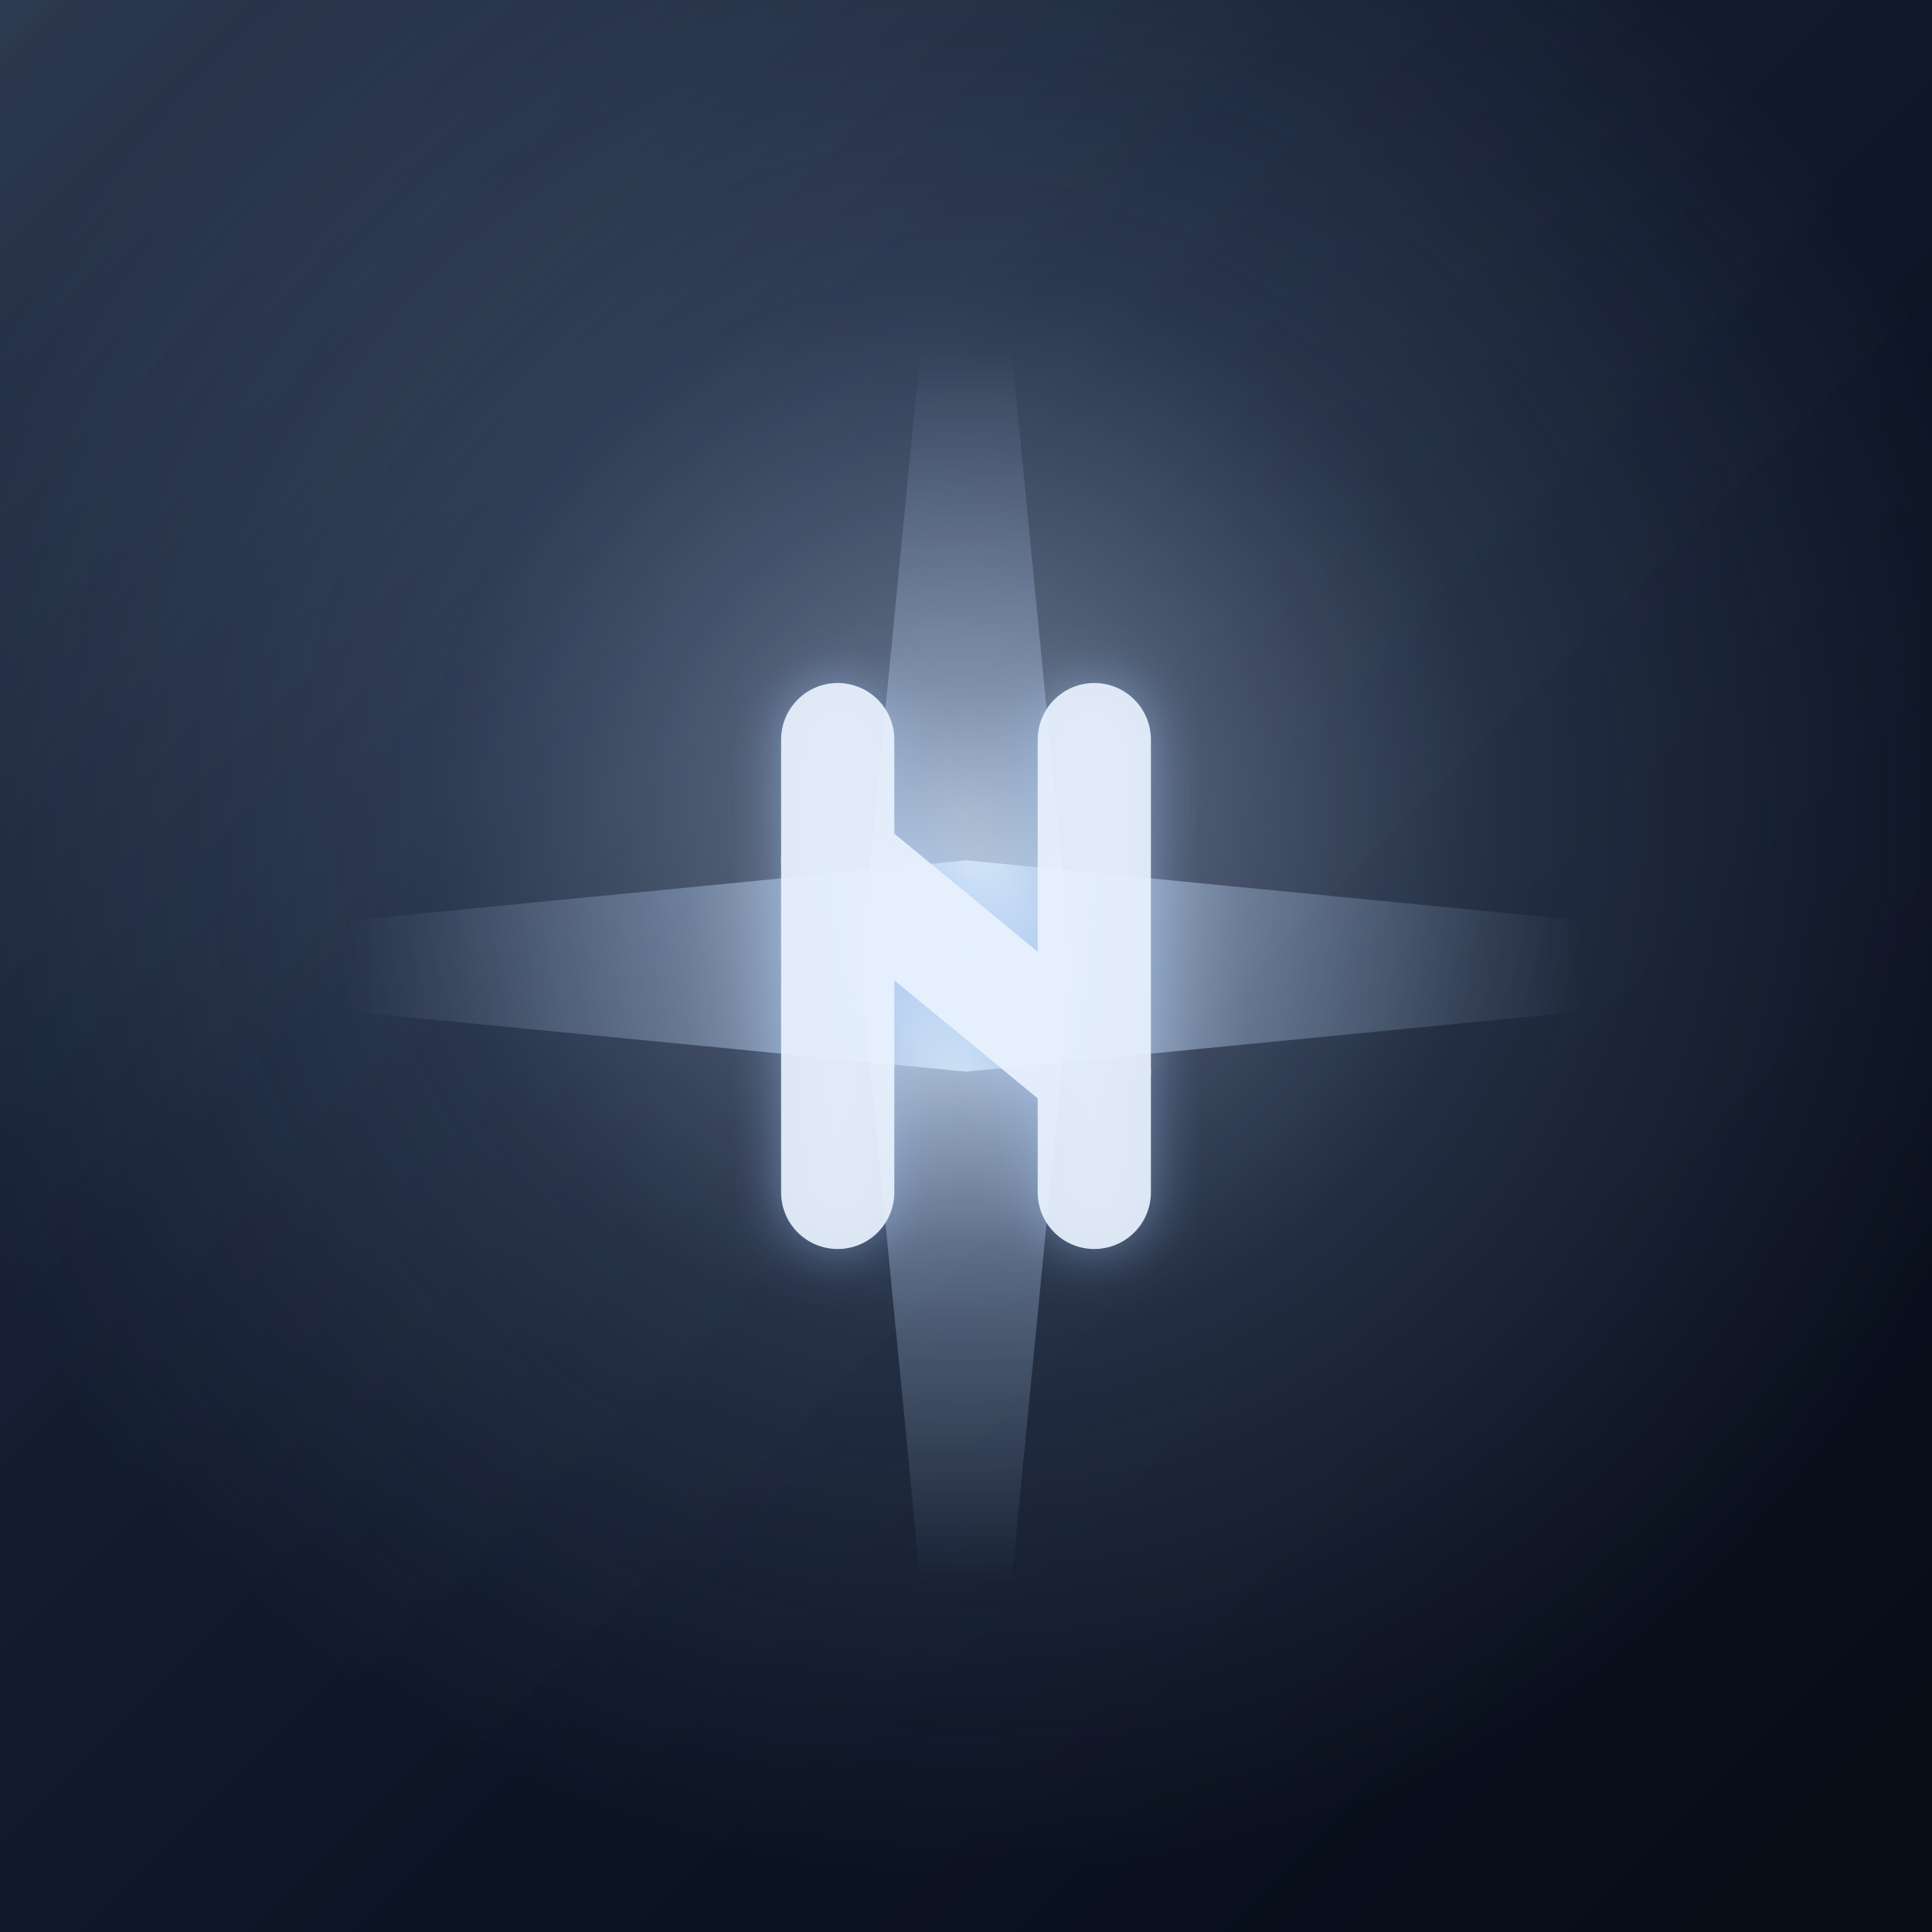
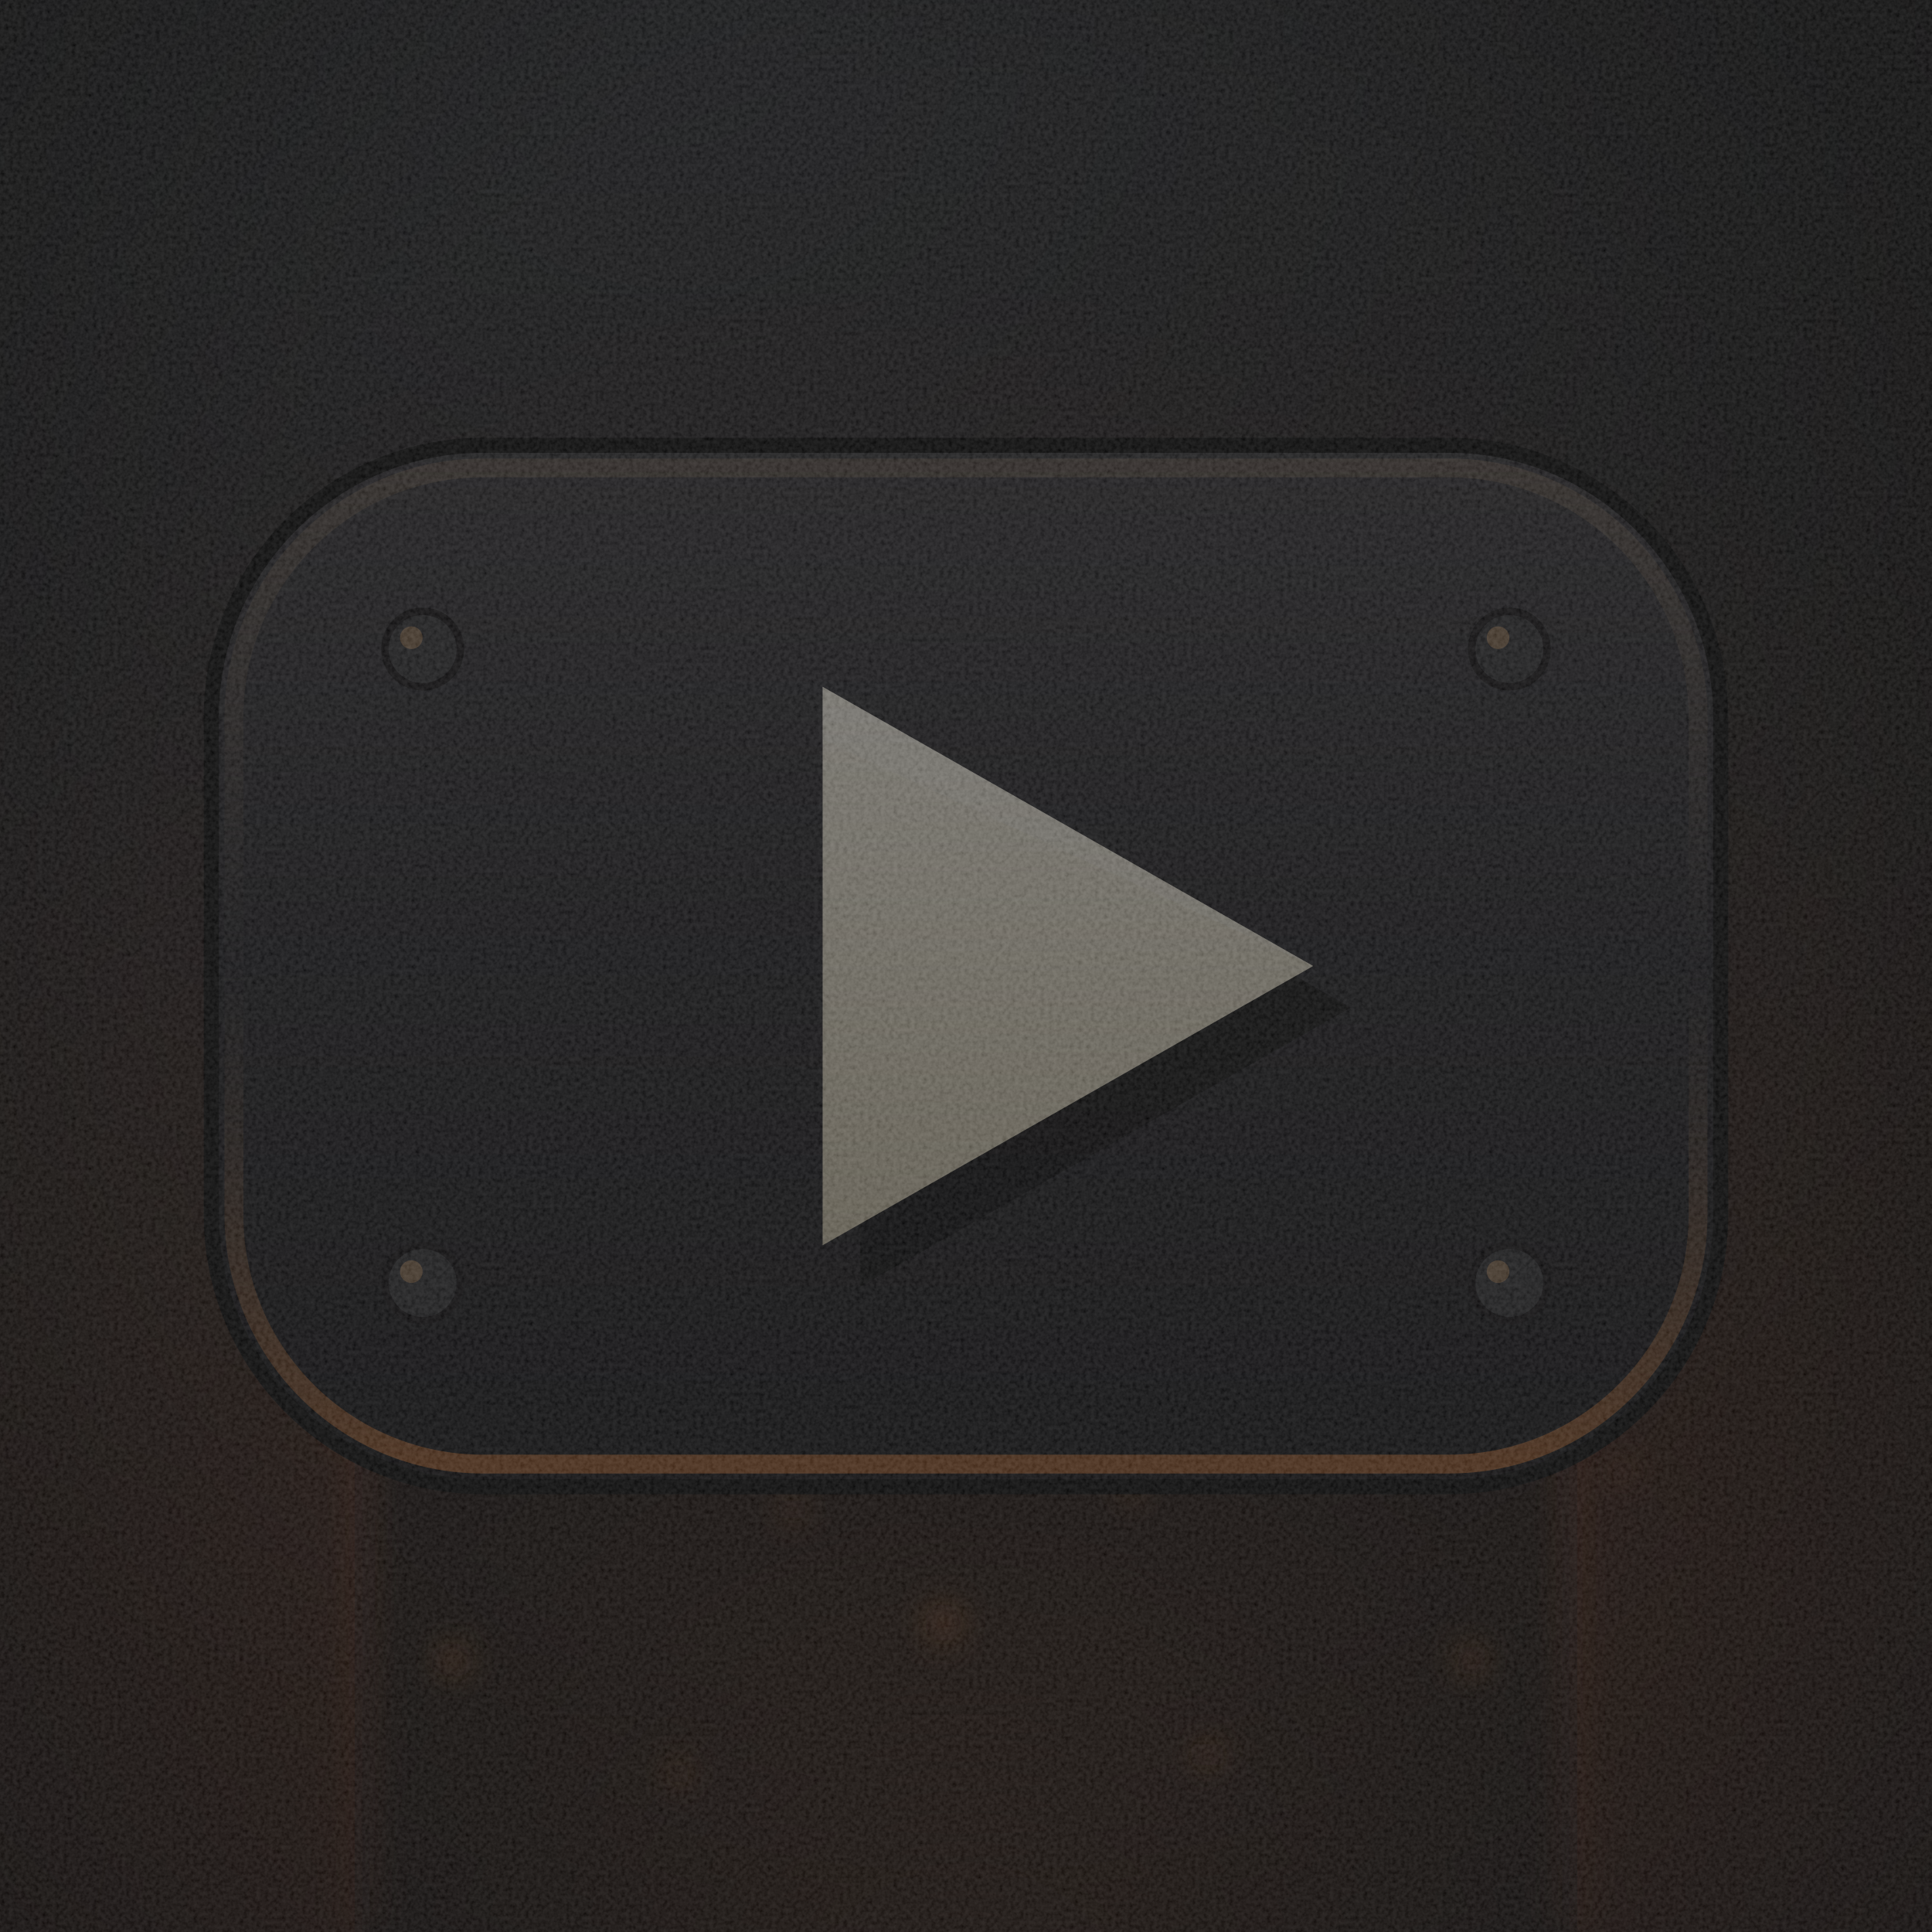
<svg xmlns="http://www.w3.org/2000/svg" viewBox="0 0 512 512" role="img" aria-label="YouHexen2 icon">
  <defs>
-     <linearGradient id="bg" x1="0" y1="0" x2="1" y2="1">
-       <stop offset="0" stop-color="#16233d" />
-       <stop offset="0.55" stop-color="#0d1526" />
-       <stop offset="1" stop-color="#070c16" />
+     <linearGradient id="bg" x1="0" y1="0" x2="0" y2="1">
+       <stop offset="0" stop-color="#0b0908" />
+       <stop offset="0.62" stop-color="#0a0705" />
+       <stop offset="1" stop-color="#120806" />
    </linearGradient>
-     <linearGradient id="sheen" x1="0" y1="0" x2="1" y2="1">
-       <stop offset="0" stop-color="#ffffff" stop-opacity="0.10" />
-       <stop offset="0.35" stop-color="#ffffff" stop-opacity="0.02" />
-       <stop offset="0.6" stop-color="#ffffff" stop-opacity="0" />
+     <radialGradient id="hellglow" cx="0.5" cy="1.05" r="0.9">
+       <stop offset="0" stop-color="#c8501a" stop-opacity="0.62" />
+       <stop offset="0.4" stop-color="#7a2c0e" stop-opacity="0.3" />
+       <stop offset="1" stop-color="#7a2c0e" stop-opacity="0" />
+     </radialGradient>
+     <radialGradient id="coldlight" cx="0.35" cy="0" r="0.9">
+       <stop offset="0" stop-color="#9fb8dd" stop-opacity="0.14" />
+       <stop offset="1" stop-color="#9fb8dd" stop-opacity="0" />
+     </radialGradient>
+     <linearGradient id="iron" x1="0" y1="0" x2="0" y2="1">
+       <stop offset="0" stop-color="#2e2c30" />
+       <stop offset="0.45" stop-color="#1b1a1e" />
+       <stop offset="1" stop-color="#0e0d10" />
    </linearGradient>
-     <radialGradient id="heart" cx="0.5" cy="0.42" r="0.55">
-       <stop offset="0" stop-color="#cfe2fb" stop-opacity="0.5" />
-       <stop offset="0.5" stop-color="#9db8e4" stop-opacity="0.16" />
-       <stop offset="1" stop-color="#9db8e4" stop-opacity="0" />
+     <linearGradient id="bevel" x1="0" y1="0" x2="0" y2="1">
+       <stop offset="0" stop-color="#6b5a4a" stop-opacity="0.55" />
+       <stop offset="0.5" stop-color="#6b5a4a" stop-opacity="0" />
+       <stop offset="1" stop-color="#c26a2a" stop-opacity="0.7" />
+     </linearGradient>
+     <linearGradient id="bone" x1="0" y1="0" x2="0" y2="1">
+       <stop offset="0" stop-color="#f2ecdc" />
+       <stop offset="1" stop-color="#c9bfa4" />
+     </linearGradient>
+     <radialGradient id="vignette" cx="0.5" cy="0.46" r="0.75">
+       <stop offset="0.55" stop-color="#000000" stop-opacity="0" />
+       <stop offset="1" stop-color="#000000" stop-opacity="0.68" />
    </radialGradient>
-     <linearGradient id="armN" x1="0" y1="1" x2="0" y2="0">
-       <stop offset="0" stop-color="#e4f4ff" stop-opacity="0.9" />
-       <stop offset="0.45" stop-color="#b9d2f2" stop-opacity="0.35" />
-       <stop offset="1" stop-color="#b9d2f2" stop-opacity="0" />
-     </linearGradient>
-     <linearGradient id="armS" x1="0" y1="0" x2="0" y2="1">
-       <stop offset="0" stop-color="#e4f4ff" stop-opacity="0.9" />
-       <stop offset="0.45" stop-color="#b9d2f2" stop-opacity="0.35" />
-       <stop offset="1" stop-color="#b9d2f2" stop-opacity="0" />
-     </linearGradient>
-     <linearGradient id="armW" x1="1" y1="0" x2="0" y2="0">
-       <stop offset="0" stop-color="#e4f4ff" stop-opacity="0.9" />
-       <stop offset="0.45" stop-color="#b9d2f2" stop-opacity="0.35" />
-       <stop offset="1" stop-color="#b9d2f2" stop-opacity="0" />
-     </linearGradient>
-     <linearGradient id="armE" x1="0" y1="0" x2="1" y2="0">
-       <stop offset="0" stop-color="#e4f4ff" stop-opacity="0.9" />
-       <stop offset="0.45" stop-color="#b9d2f2" stop-opacity="0.35" />
-       <stop offset="1" stop-color="#b9d2f2" stop-opacity="0" />
-     </linearGradient>
-     <filter id="soft" x="-40%" y="-40%" width="180%" height="180%">
-       <feGaussianBlur stdDeviation="7" />
+     <filter id="soft2" x="-40%" y="-40%" width="180%" height="180%">
+       <feGaussianBlur stdDeviation="4" />
+     </filter>
+     <filter id="grain">
+       <feTurbulence type="fractalNoise" baseFrequency="0.9" numOctaves="2" result="n" />
+       <feColorMatrix in="n" type="matrix" values="0 0 0 0 1  0 0 0 0 1  0 0 0 0 1  0 0 0 0.06 0" />
+       <feComposite operator="over" in2="SourceGraphic" />
    </filter>
  </defs>
  <rect width="512" height="512" fill="url(#bg)" />
+   <rect width="512" height="512" fill="url(#hellglow)" />
+   <rect width="512" height="512" fill="url(#coldlight)" />
+   <path d="M96 512 L96 300 Q96 190 256 130 Q416 190 416 300 L416 512 Z" fill="#0a0705" opacity="0.7" />
+   <path d="M96 512 L96 300 Q96 190 256 130 Q416 190 416 300 L416 512" fill="none" stroke="#7a2f10" stroke-width="7" opacity="0.35" filter="url(#soft2)" />
+   <path d="M96 512 L96 300 Q96 190 256 130 Q416 190 416 300 L416 512" fill="none" stroke="#2a1610" stroke-width="4" opacity="0.7" />
+   <g fill="#d06a1f" filter="url(#soft2)">
+     <circle cx="120" cy="440" r="4" opacity="0.5" />
+     <circle cx="180" cy="470" r="3" opacity="0.4" />
+     <circle cx="250" cy="430" r="5" opacity="0.35" />
+     <circle cx="320" cy="465" r="3" opacity="0.5" />
+     <circle cx="390" cy="440" r="4" opacity="0.4" />
+     <circle cx="90" cy="380" r="3" opacity="0.3" />
+     <circle cx="430" cy="390" r="3" opacity="0.3" />
+     <circle cx="210" cy="400" r="2.5" opacity="0.55" />
+     <circle cx="300" cy="395" r="2.5" opacity="0.45" />
+     <circle cx="350" cy="350" r="2" opacity="0.35" />
+     <circle cx="160" cy="345" r="2" opacity="0.35" />
+   </g>
  <g>
-     <path d="M228 256 L244 92 L268 92 L284 256 Z" fill="url(#armN)" />
-     <path d="M228 256 L244 420 L268 420 L284 256 Z" fill="url(#armS)" />
-     <path d="M256 228 L92 244 L92 268 L256 284 Z" fill="url(#armW)" />
-     <path d="M256 228 L420 244 L420 268 L256 284 Z" fill="url(#armE)" />
+     <rect x="56" y="118" width="400" height="276" rx="72" fill="url(#iron)" stroke="#000000" stroke-width="4" />
+     <rect x="62" y="124" width="388" height="264" rx="66" fill="none" stroke="url(#bevel)" stroke-width="5" />
+     <g fill="#2b2a2e" stroke="#0c0b0d" stroke-width="2">
+       <circle cx="112" cy="172" r="10" />
+       <circle cx="400" cy="172" r="10" />
+       <circle cx="112" cy="340" r="10" />
+       <circle cx="400" cy="340" r="10" />
+     </g>
+     <g fill="#8a6a4a" opacity="0.9">
+       <circle cx="109" cy="169" r="3" />
+       <circle cx="397" cy="169" r="3" />
+       <circle cx="109" cy="337" r="3" />
+       <circle cx="397" cy="337" r="3" />
+     </g>
  </g>
-   <rect width="512" height="512" fill="url(#heart)" />
-   <g stroke="#9fc0f0" stroke-width="30" stroke-linecap="round" opacity="0.55" filter="url(#soft)">
-     <line x1="222" y1="196" x2="222" y2="316" />
-     <line x1="290" y1="196" x2="290" y2="316" />
-     <line x1="222" y1="228" x2="290" y2="284" />
-   </g>
-   <g stroke="#e9f2fe" stroke-width="30" stroke-linecap="round" opacity="0.92">
-     <line x1="222" y1="196" x2="222" y2="316" />
-     <line x1="290" y1="196" x2="290" y2="316" />
-     <line x1="222" y1="228" x2="290" y2="284" />
-   </g>
-   <rect width="512" height="512" fill="url(#sheen)" />
+   <path d="M223 187 L223 335 L353 261 Z" fill="#000000" opacity="0.7" transform="translate(5,6)" />
+   <path d="M218 182 L218 330 L348 256 Z" fill="url(#bone)" />
+   <path d="M218 182 L348 256 L218 196 Z" fill="#ffffff" opacity="0.18" />
+   <rect width="512" height="512" fill="url(#vignette)" />
+   <rect width="512" height="512" filter="url(#grain)" opacity="0.6" />
</svg>
